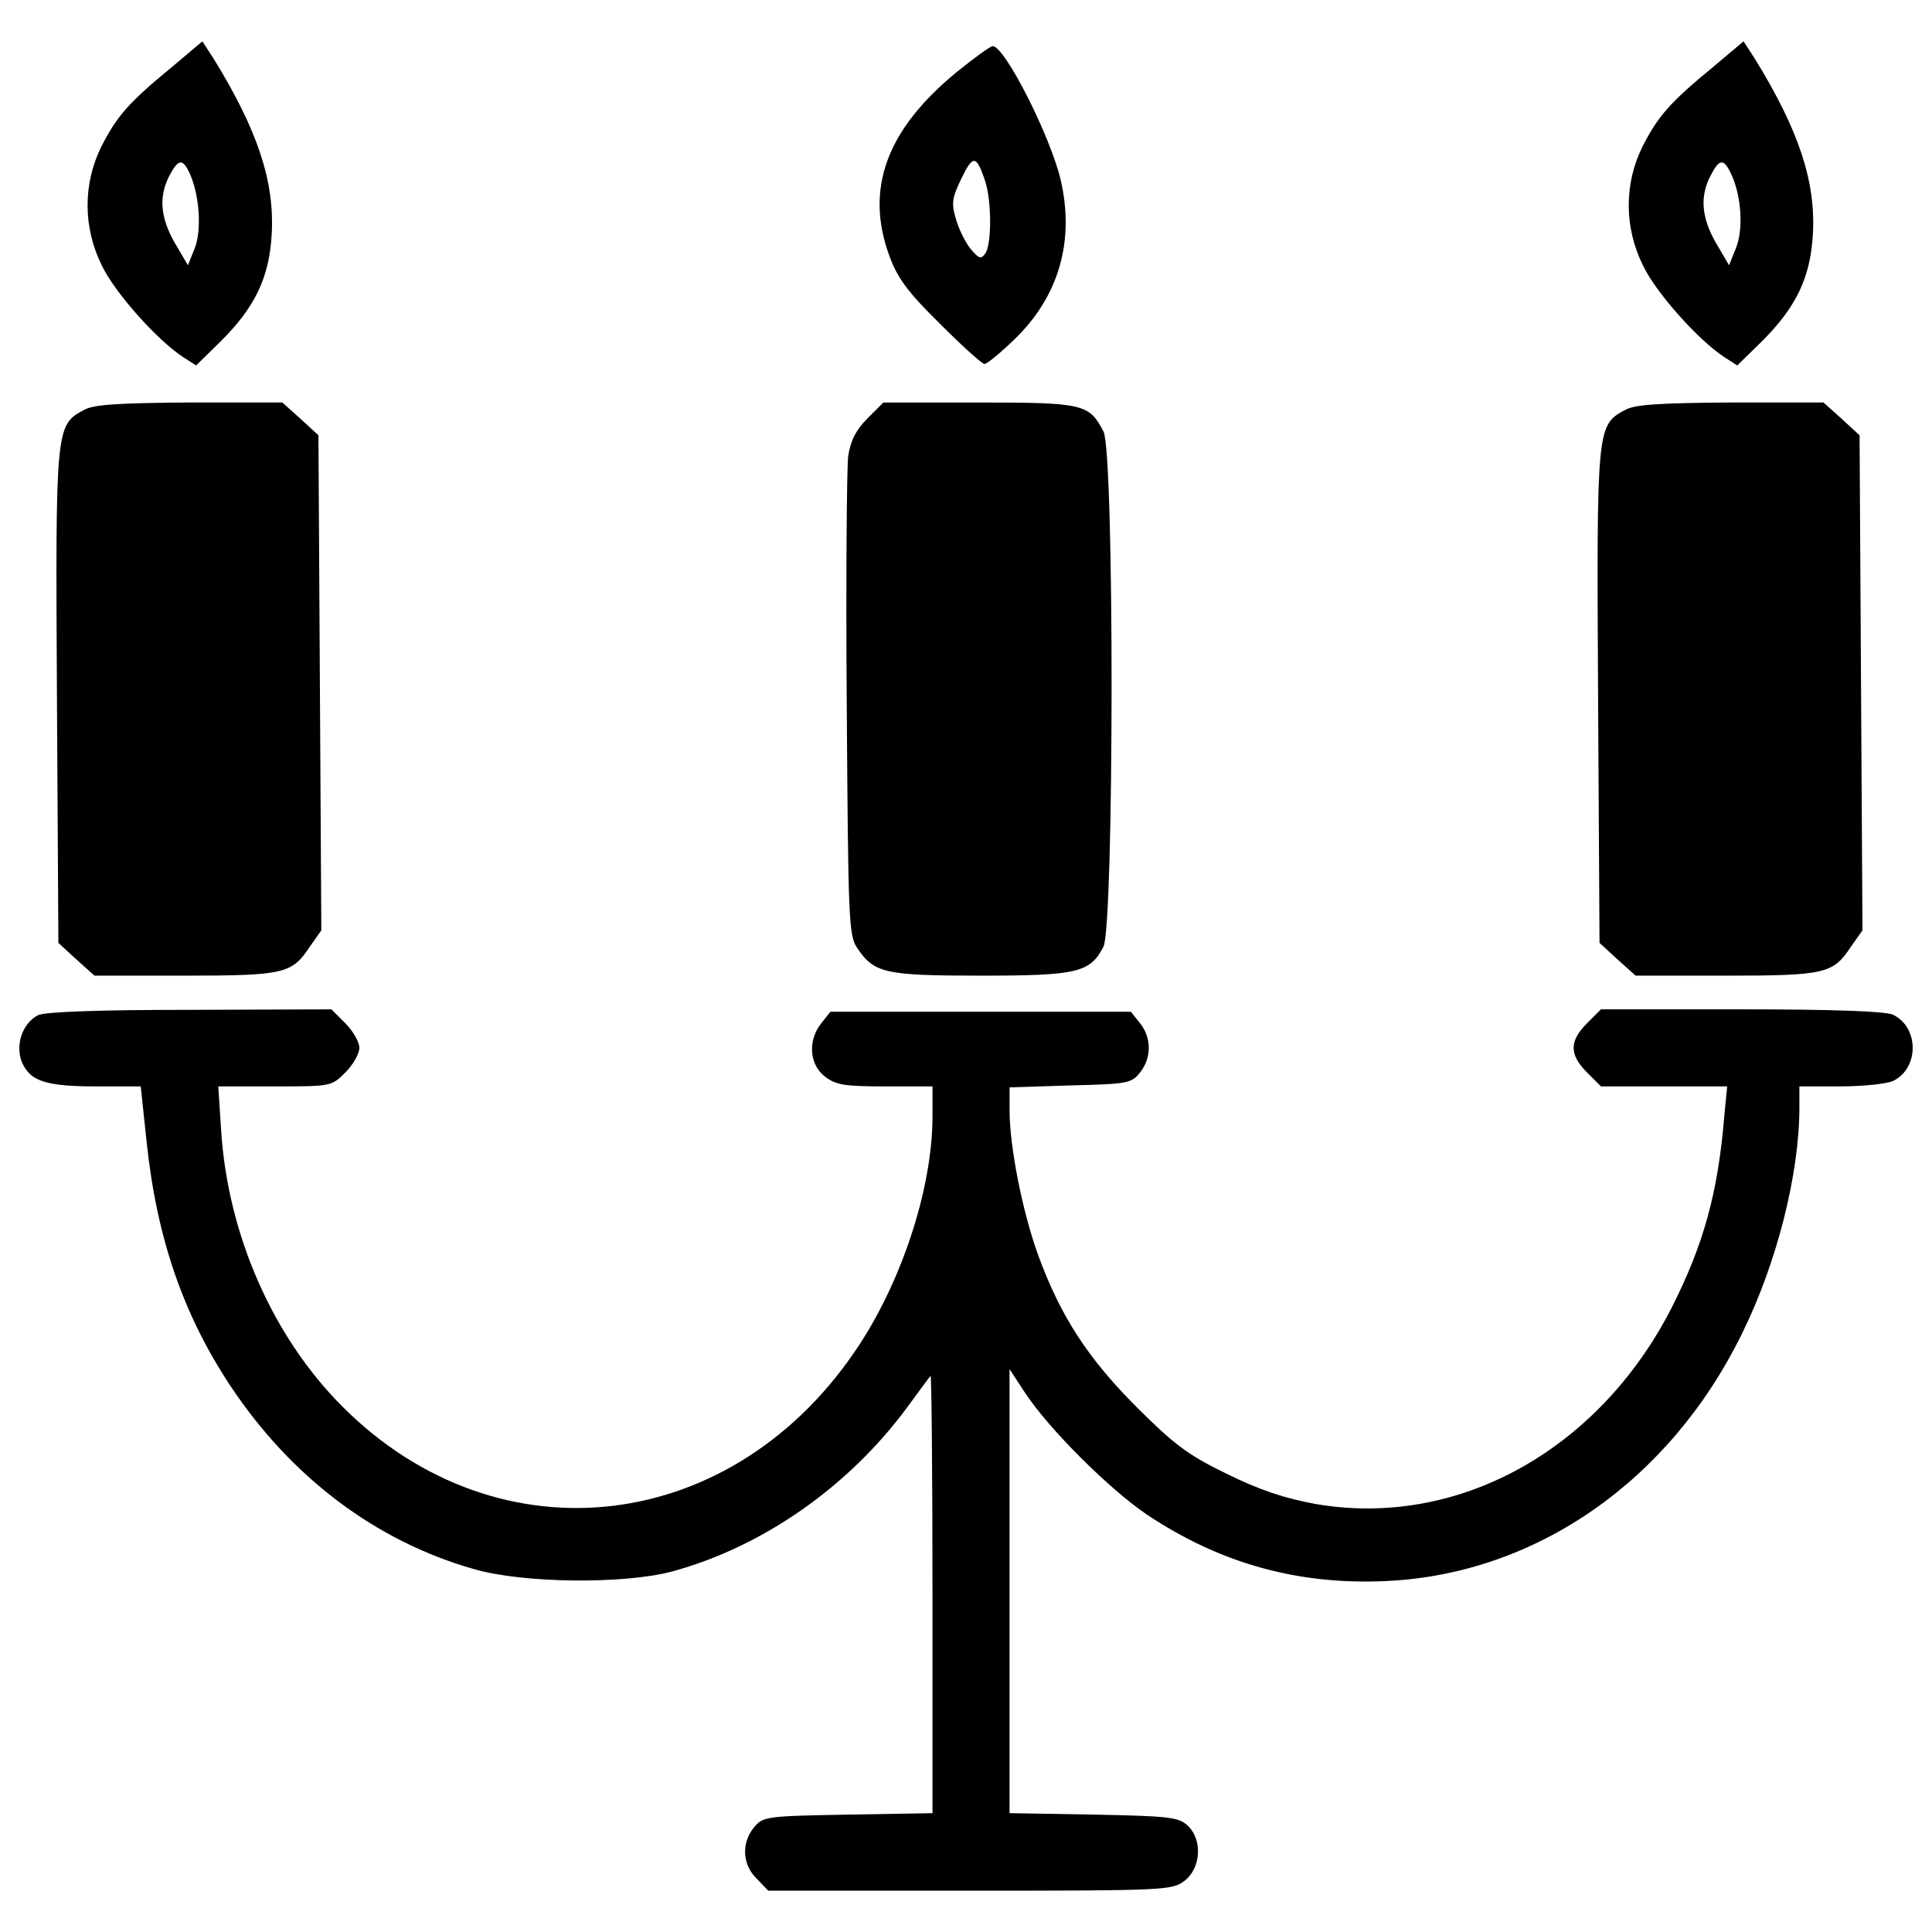
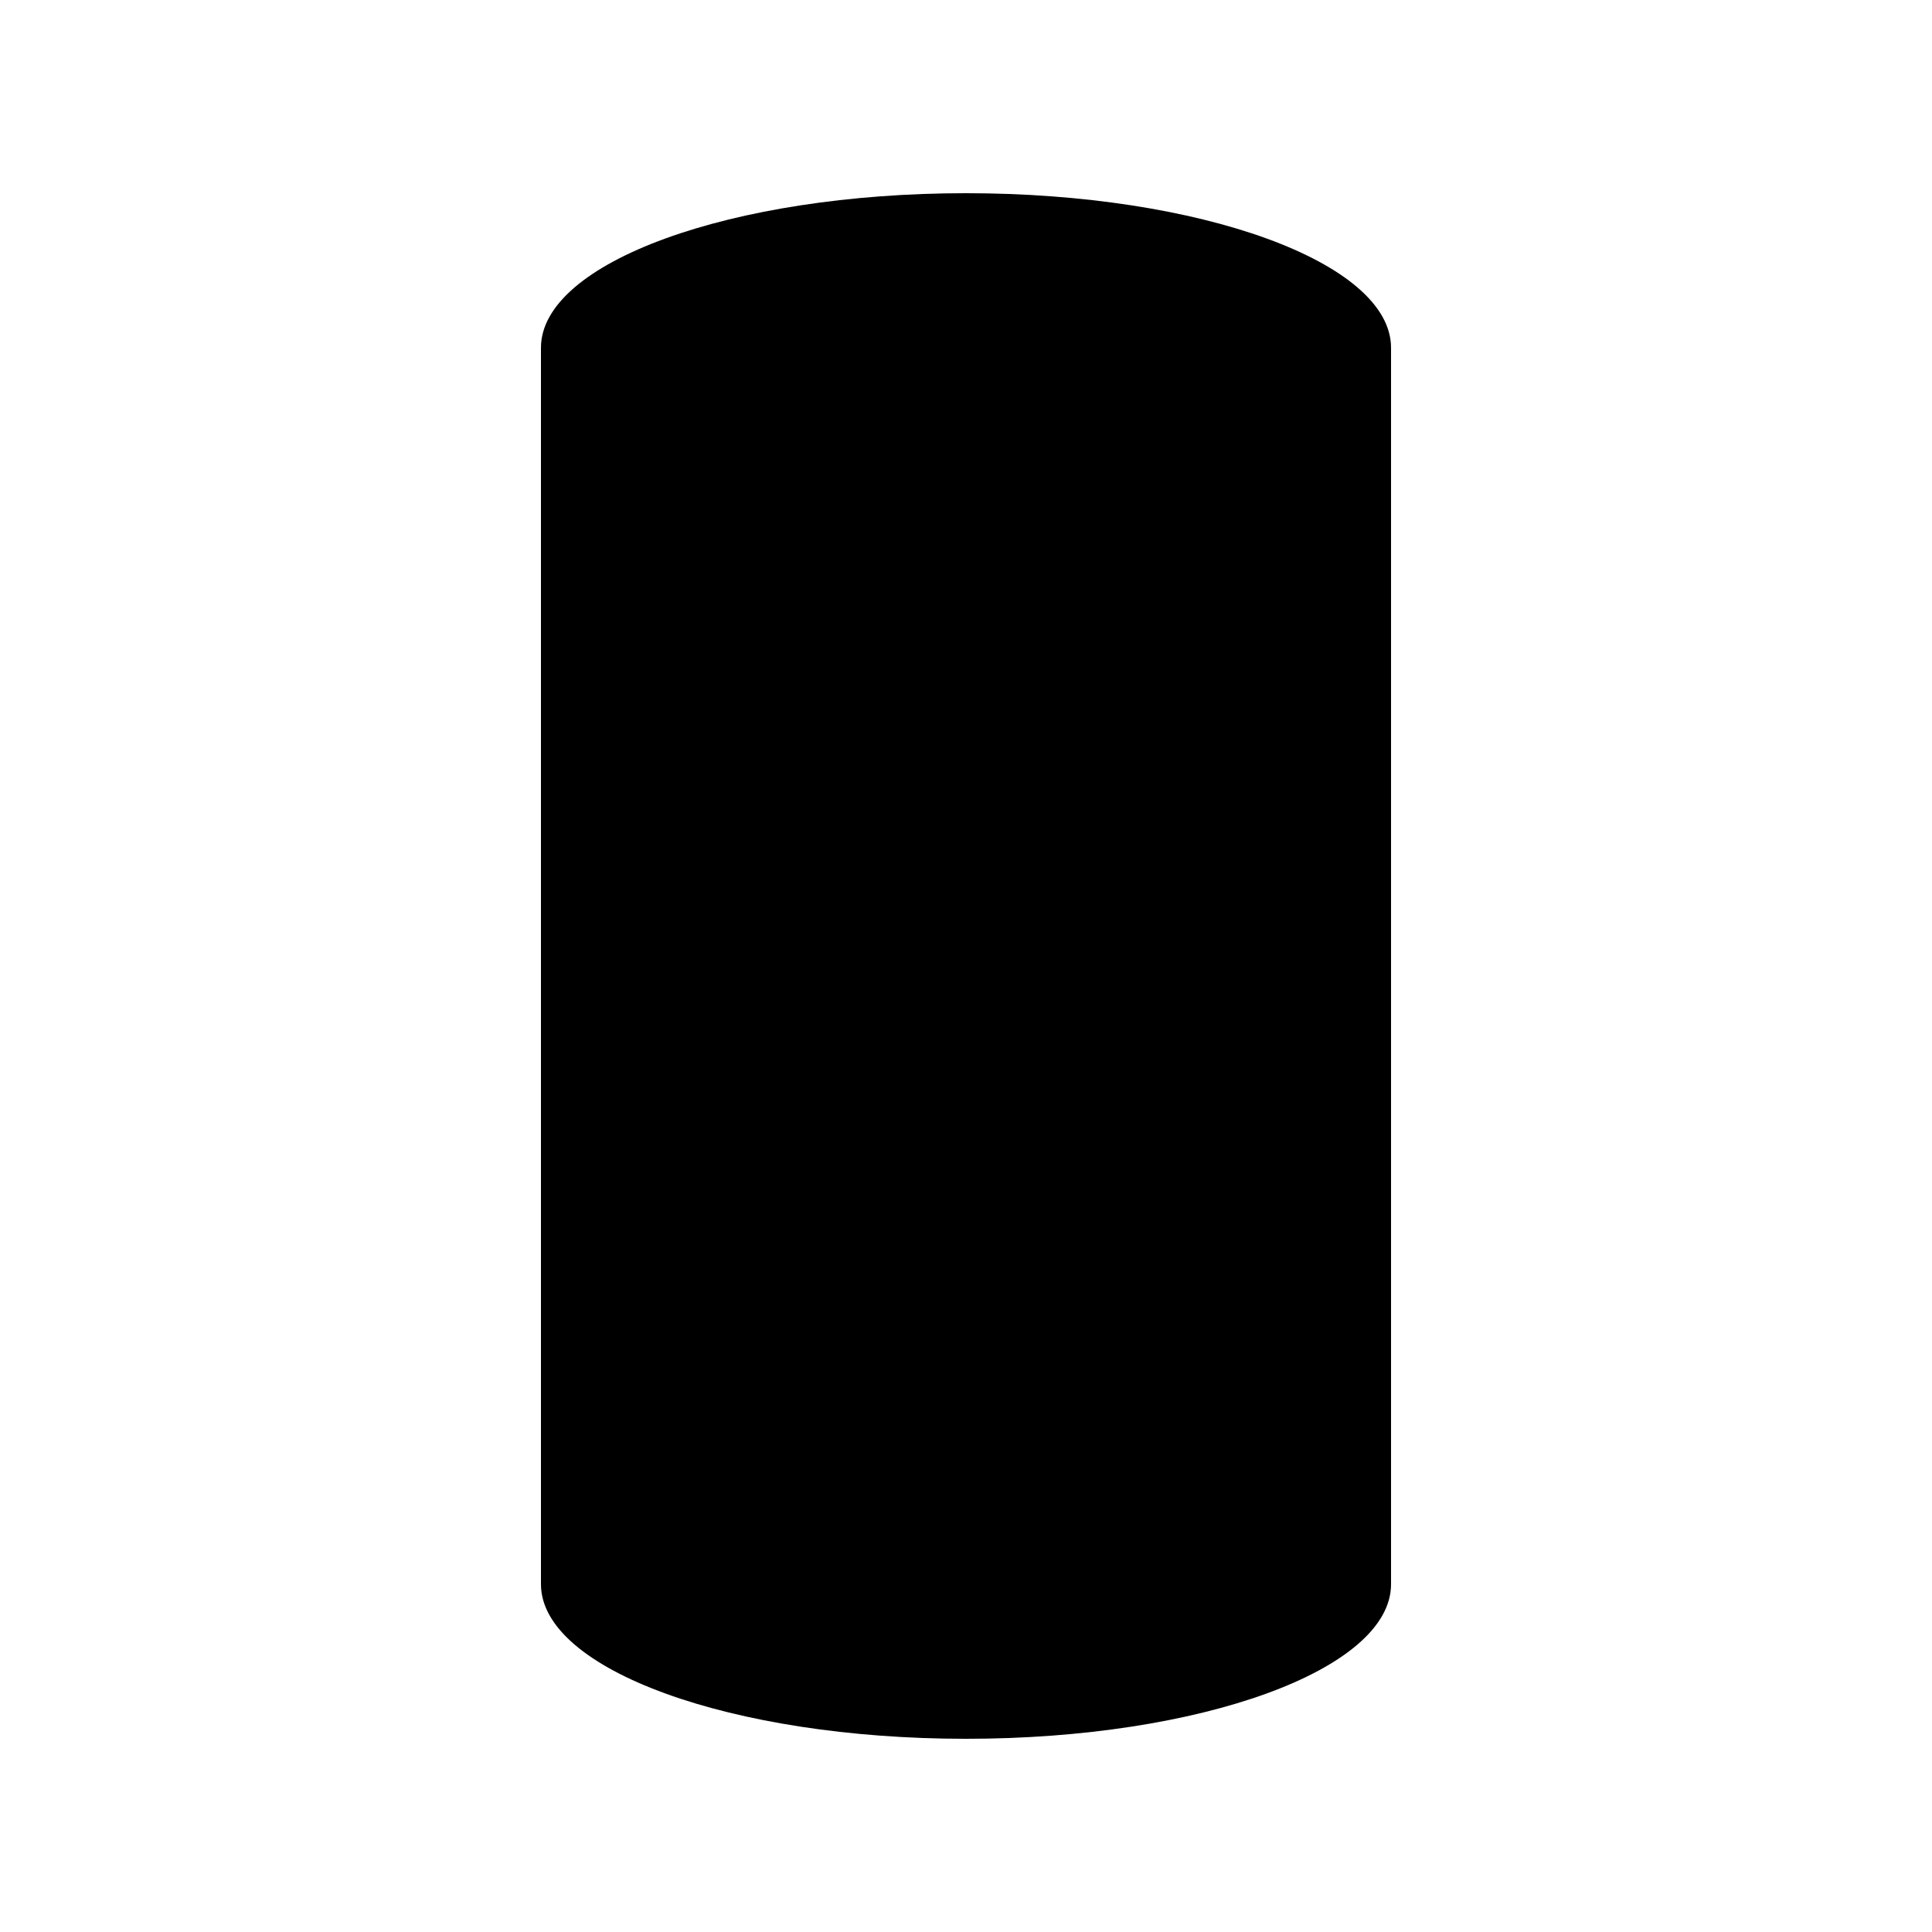
- <svg xmlns="http://www.w3.org/2000/svg" width="800" height="800" viewBox="0 0 1e3 1e3">
-   <path d="M88.8 34.85c-22.19 18.2-28.42 25.43-36.4 41.13-9.47 19.2-9.47 41.63.25 61.32 6.73 14.21 28.67 38.64 41.88 47.36l6.98 4.49 12.21-11.96c18.2-17.95 25.68-33.4 26.92-56.09 1.5-27.17-7.23-53.59-29.91-90.49l-5.98-9.22zm9.47 55.09c4.99 10.97 6.23 29.41 2.49 38.64l-3.49 8.72-6.73-11.47c-7.48-12.96-8.48-23.93-2.99-34.65 4.74-8.97 6.98-9.47 10.72-1.24M886.49 34.85c-22.19 18.2-28.42 25.43-36.39 41.13-9.47 19.2-9.47 41.63.25 61.32 6.73 14.21 28.67 38.64 41.88 47.36l6.98 4.49 12.22-11.96c18.2-17.95 25.67-33.4 26.92-56.09 1.5-27.17-7.23-53.59-29.91-90.49l-5.98-9.22zm9.72 55.59c5.23 11.22 6.23 28.67 2.24 38.14l-3.49 8.72-6.73-11.47c-7.48-12.96-8.48-23.93-2.99-34.65 4.74-9.22 6.98-9.47 10.97-.74M495.12 37.34c-36.39 29.91-47.61 60.58-34.65 95.47 4.24 11.47 9.72 18.7 26.17 34.9 11.47 11.47 21.69 20.69 22.93 20.69s7.98-5.48 15.21-12.46c23.18-22.19 31.66-51.1 24.18-83.01-5.48-22.93-28.92-69.05-35.15-69.05-1.24.0-9.72 6.23-18.69 13.46m14.71 56.09c3.49 10.47 3.49 32.66.25 37.64-2.24 3.24-3.24 2.99-7.48-1.99-2.74-3.24-6.23-10.22-7.73-15.46-2.49-8.23-2.24-10.97 2.74-21.19 5.99-12.46 7.73-12.21 12.22 1M43.68 212.08c-14.96 7.98-14.96 8.48-14.21 148.32l.75 127.63 9.22 8.48 9.47 8.48h46.62c51.6.0 55.59-1 64.81-14.96l5.98-8.48-.75-128.13-.75-128.13-9.22-8.48-9.47-8.48H98.27c-36.65.26-49.61 1.01-54.59 3.75M449 216.57c-5.98 5.98-8.72 11.47-9.97 19.44-.75 5.98-1.25 64.31-.75 129.38.75 111.43 1 118.91 5.48 125.39 8.72 12.96 14.46 14.21 63.82 14.21 49.86.0 56.59-1.5 63.57-14.96 5.48-10.72 5.73-255.76.0-266.73-7.48-14.21-10.22-14.96-64.31-14.96h-49.61zM841.37 212.08c-14.96 7.98-14.96 8.48-14.21 148.32l.75 127.63 9.22 8.48 9.47 8.48h46.62c51.6.0 55.59-1 64.81-14.96l5.98-8.48-.75-128.13-.75-128.13-9.22-8.48-9.47-8.48h-47.86c-36.65.26-49.61 1.01-54.59 3.75M19.75 525.43c-7.98 3.99-11.96 15.21-8.48 24.18 4.24 9.97 12.21 12.71 38.64 12.71h22.93l2.99 28.17c5.23 50.11 18.95 89.99 43.62 127.13 31.41 47.11 75.03 80.02 125.64 94.48 25.43 7.48 78.02 7.98 102.95 1.25 46.62-12.71 90.99-43.62 121.4-84.75 6.23-8.48 11.71-15.96 12.21-16.45.5-.5 1 50.11 1 112.67v113.67l-43.87.75c-42.63.75-43.87 1-48.61 6.73-6.48 7.97-5.98 19.19 1.5 26.42l5.98 6.23H502.1c101.96.0 104.7-.25 111.18-5.23 8.47-6.73 9.22-21.44 1.25-28.67-4.74-4.24-10.22-4.74-48.61-5.49l-43.38-.75V708.64l7.98 12.21c12.71 19.19 43.62 49.86 63.07 63.07 38.14 25.42 78.52 36.64 124.39 34.4 77.03-3.74 146.08-51.6 183.47-127.63 18.2-36.64 29.91-83.01 29.91-117.41v-10.97h21.19c11.47.0 23.68-1.25 27.17-2.74 13.71-6.48 13.71-27.92.0-34.4-4.24-1.74-30.17-2.74-78.52-2.74h-72.54l-7.23 7.23c-9.22 9.22-9.22 16.2.0 25.42l7.23 7.23h65.32l-1.5 15.46c-3.24 39.63-10.72 66.56-27.42 99.46-37.89 73.79-110.93 113.92-184.22 101.21-16.2-2.99-28.92-7.23-46.12-15.7-19.94-9.72-27.17-15.21-46.36-34.4-25.43-25.42-39.39-47.11-50.85-78.27-8.23-22.43-14.96-56.59-14.96-75.28v-11.97l31.41-1c29.42-.75 31.66-1 36.15-6.73 5.98-7.48 5.98-17.95.0-25.42l-4.74-5.98H429.81l-4.74 5.98c-6.98 8.72-6.23 21.19 1.75 27.42 5.73 4.49 10.22 5.23 31.16 5.23h24.68v15.46c0 36.39-15.21 83.51-37.64 117.91-64.32 98.71-186.47 113.66-267.73 32.4-36.15-36.15-59.33-88.99-62.82-142.84l-1.49-22.93h29.16c29.17.0 29.42.0 36.64-7.23 3.99-3.99 7.23-9.72 7.23-12.71s-3.24-8.73-7.23-12.71l-7.23-7.23-73.29.25c-45.61-.01-75.02.99-78.51 2.74" />
+ <svg xmlns="http://www.w3.org/2000/svg" viewBox="0 0 100 100">
+   <g fill="#000">
+     <ellipse cx="50" cy="18" rx="22" ry="8" />
+     <rect x="28" y="18" width="44" height="64" rx="0" />
+     <ellipse cx="50" cy="82" rx="22" ry="8" />
+   </g>
</svg>
